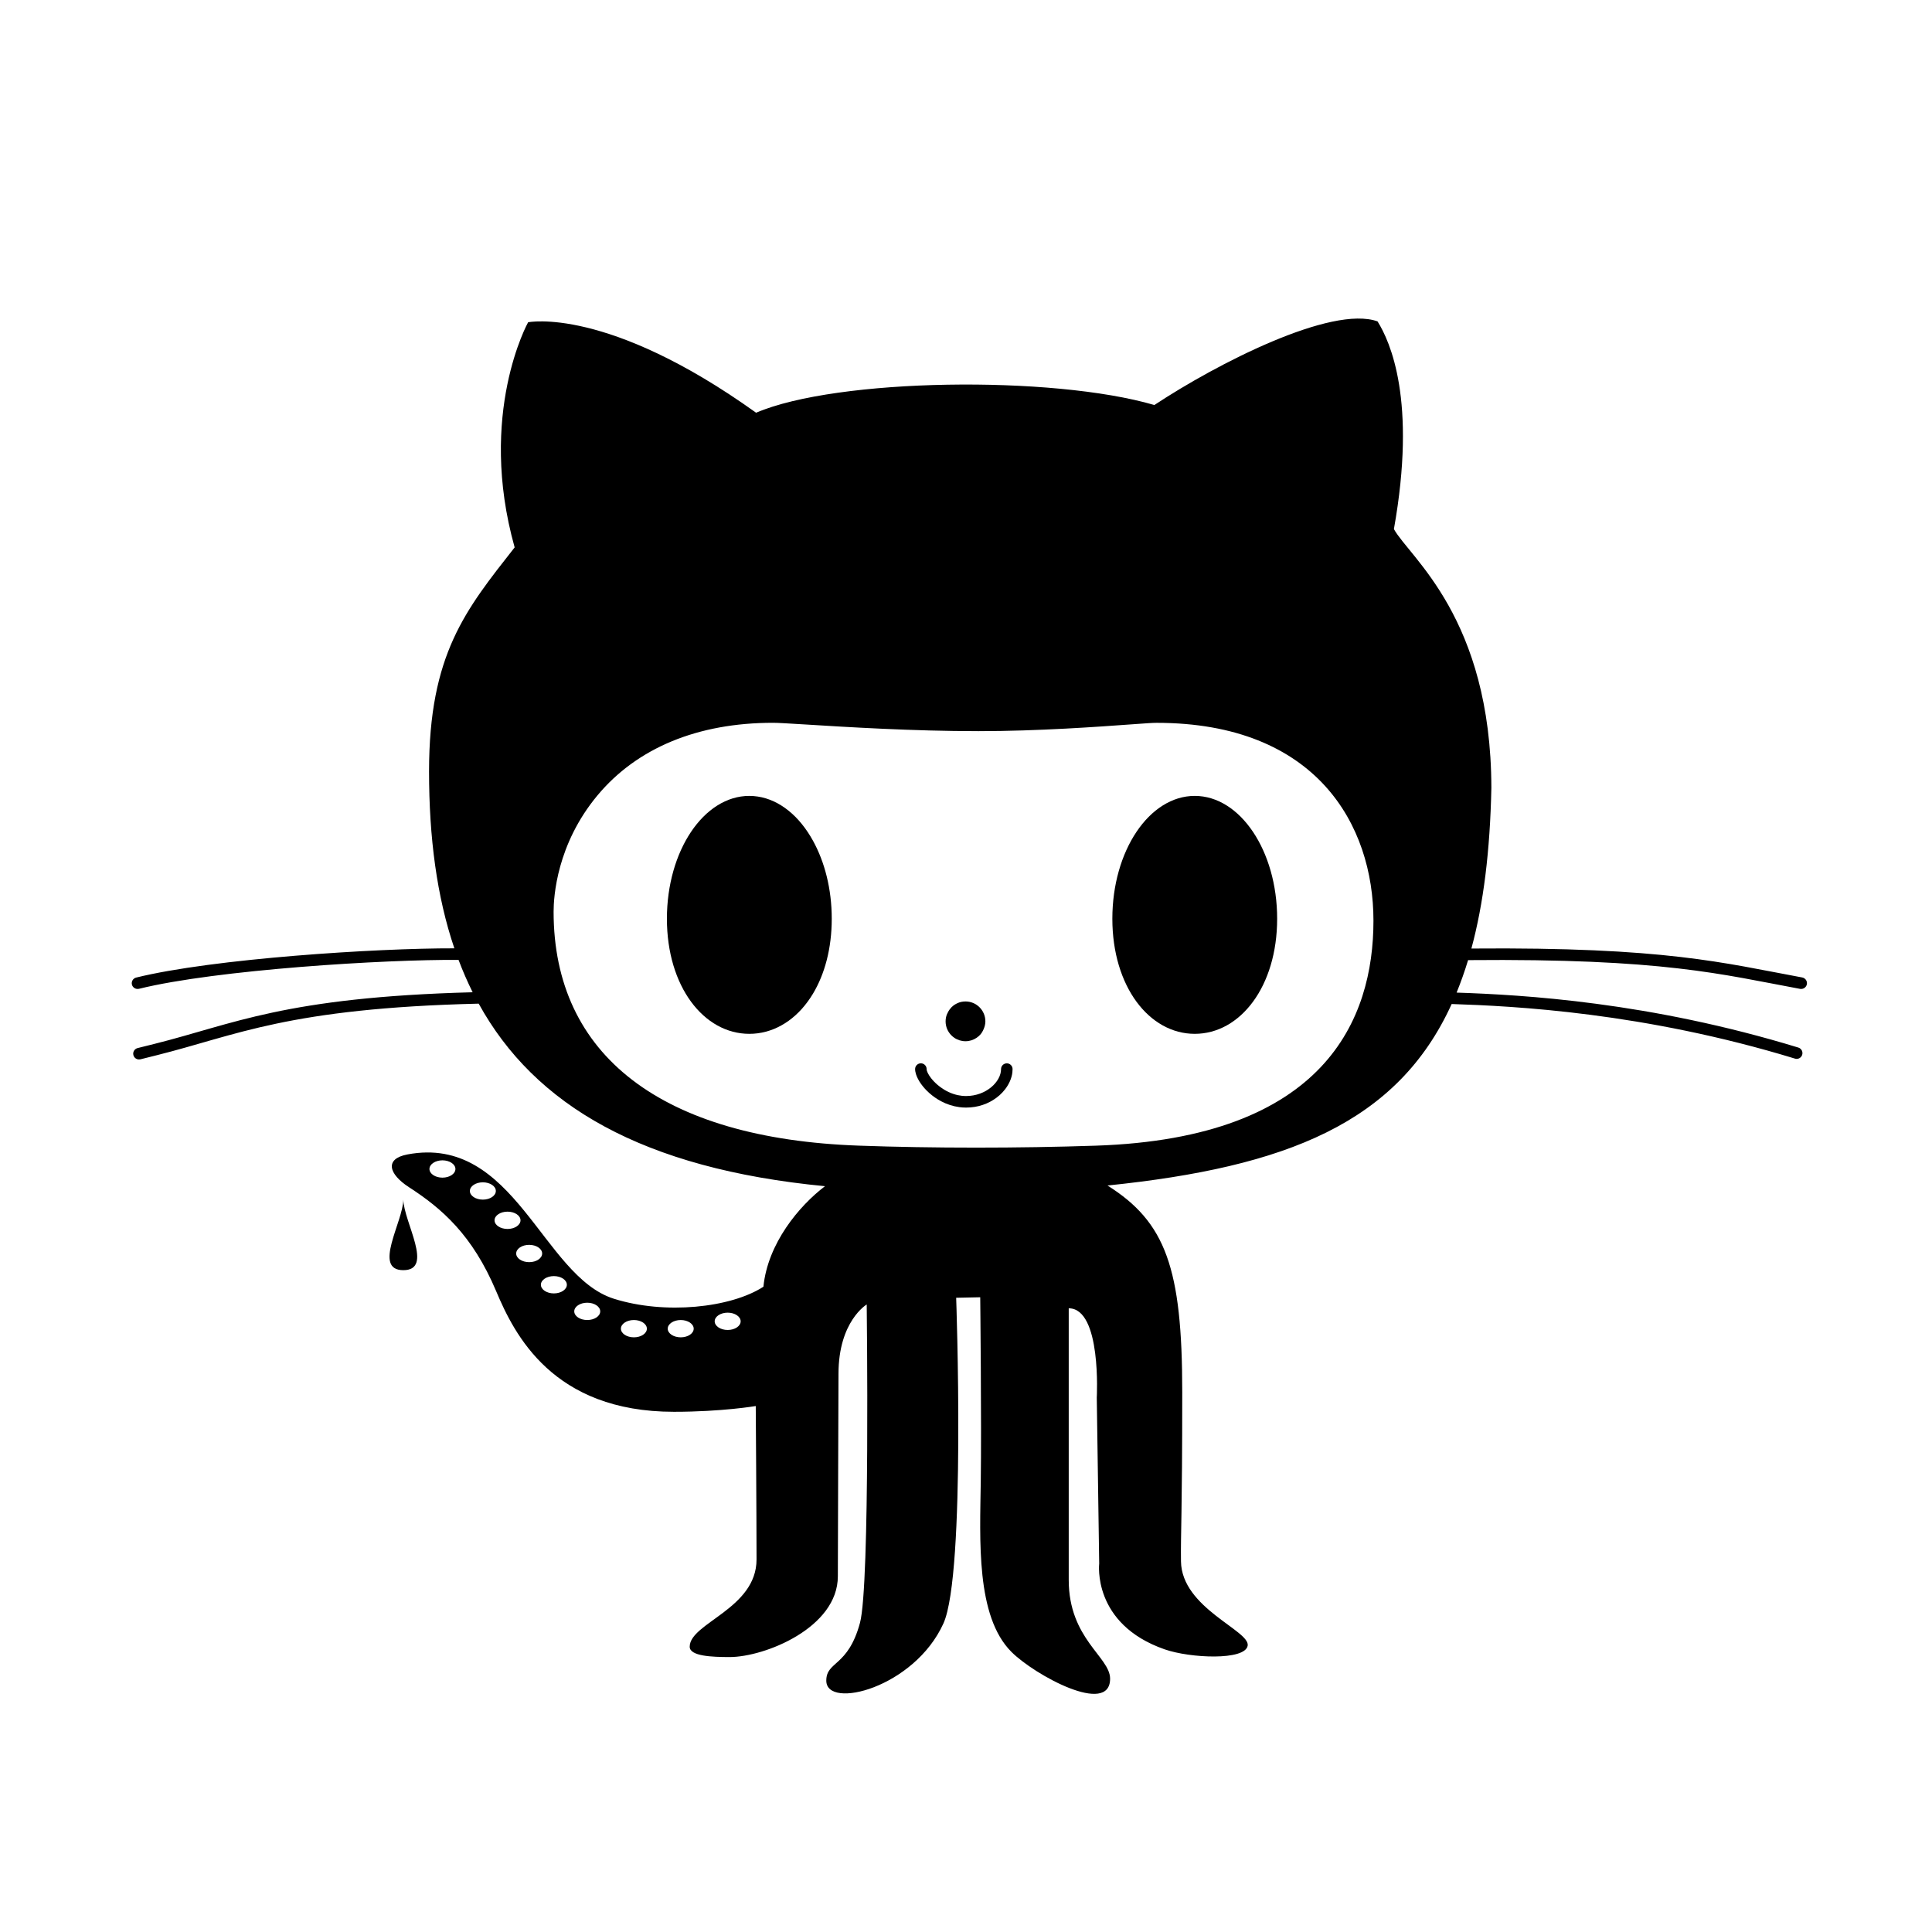
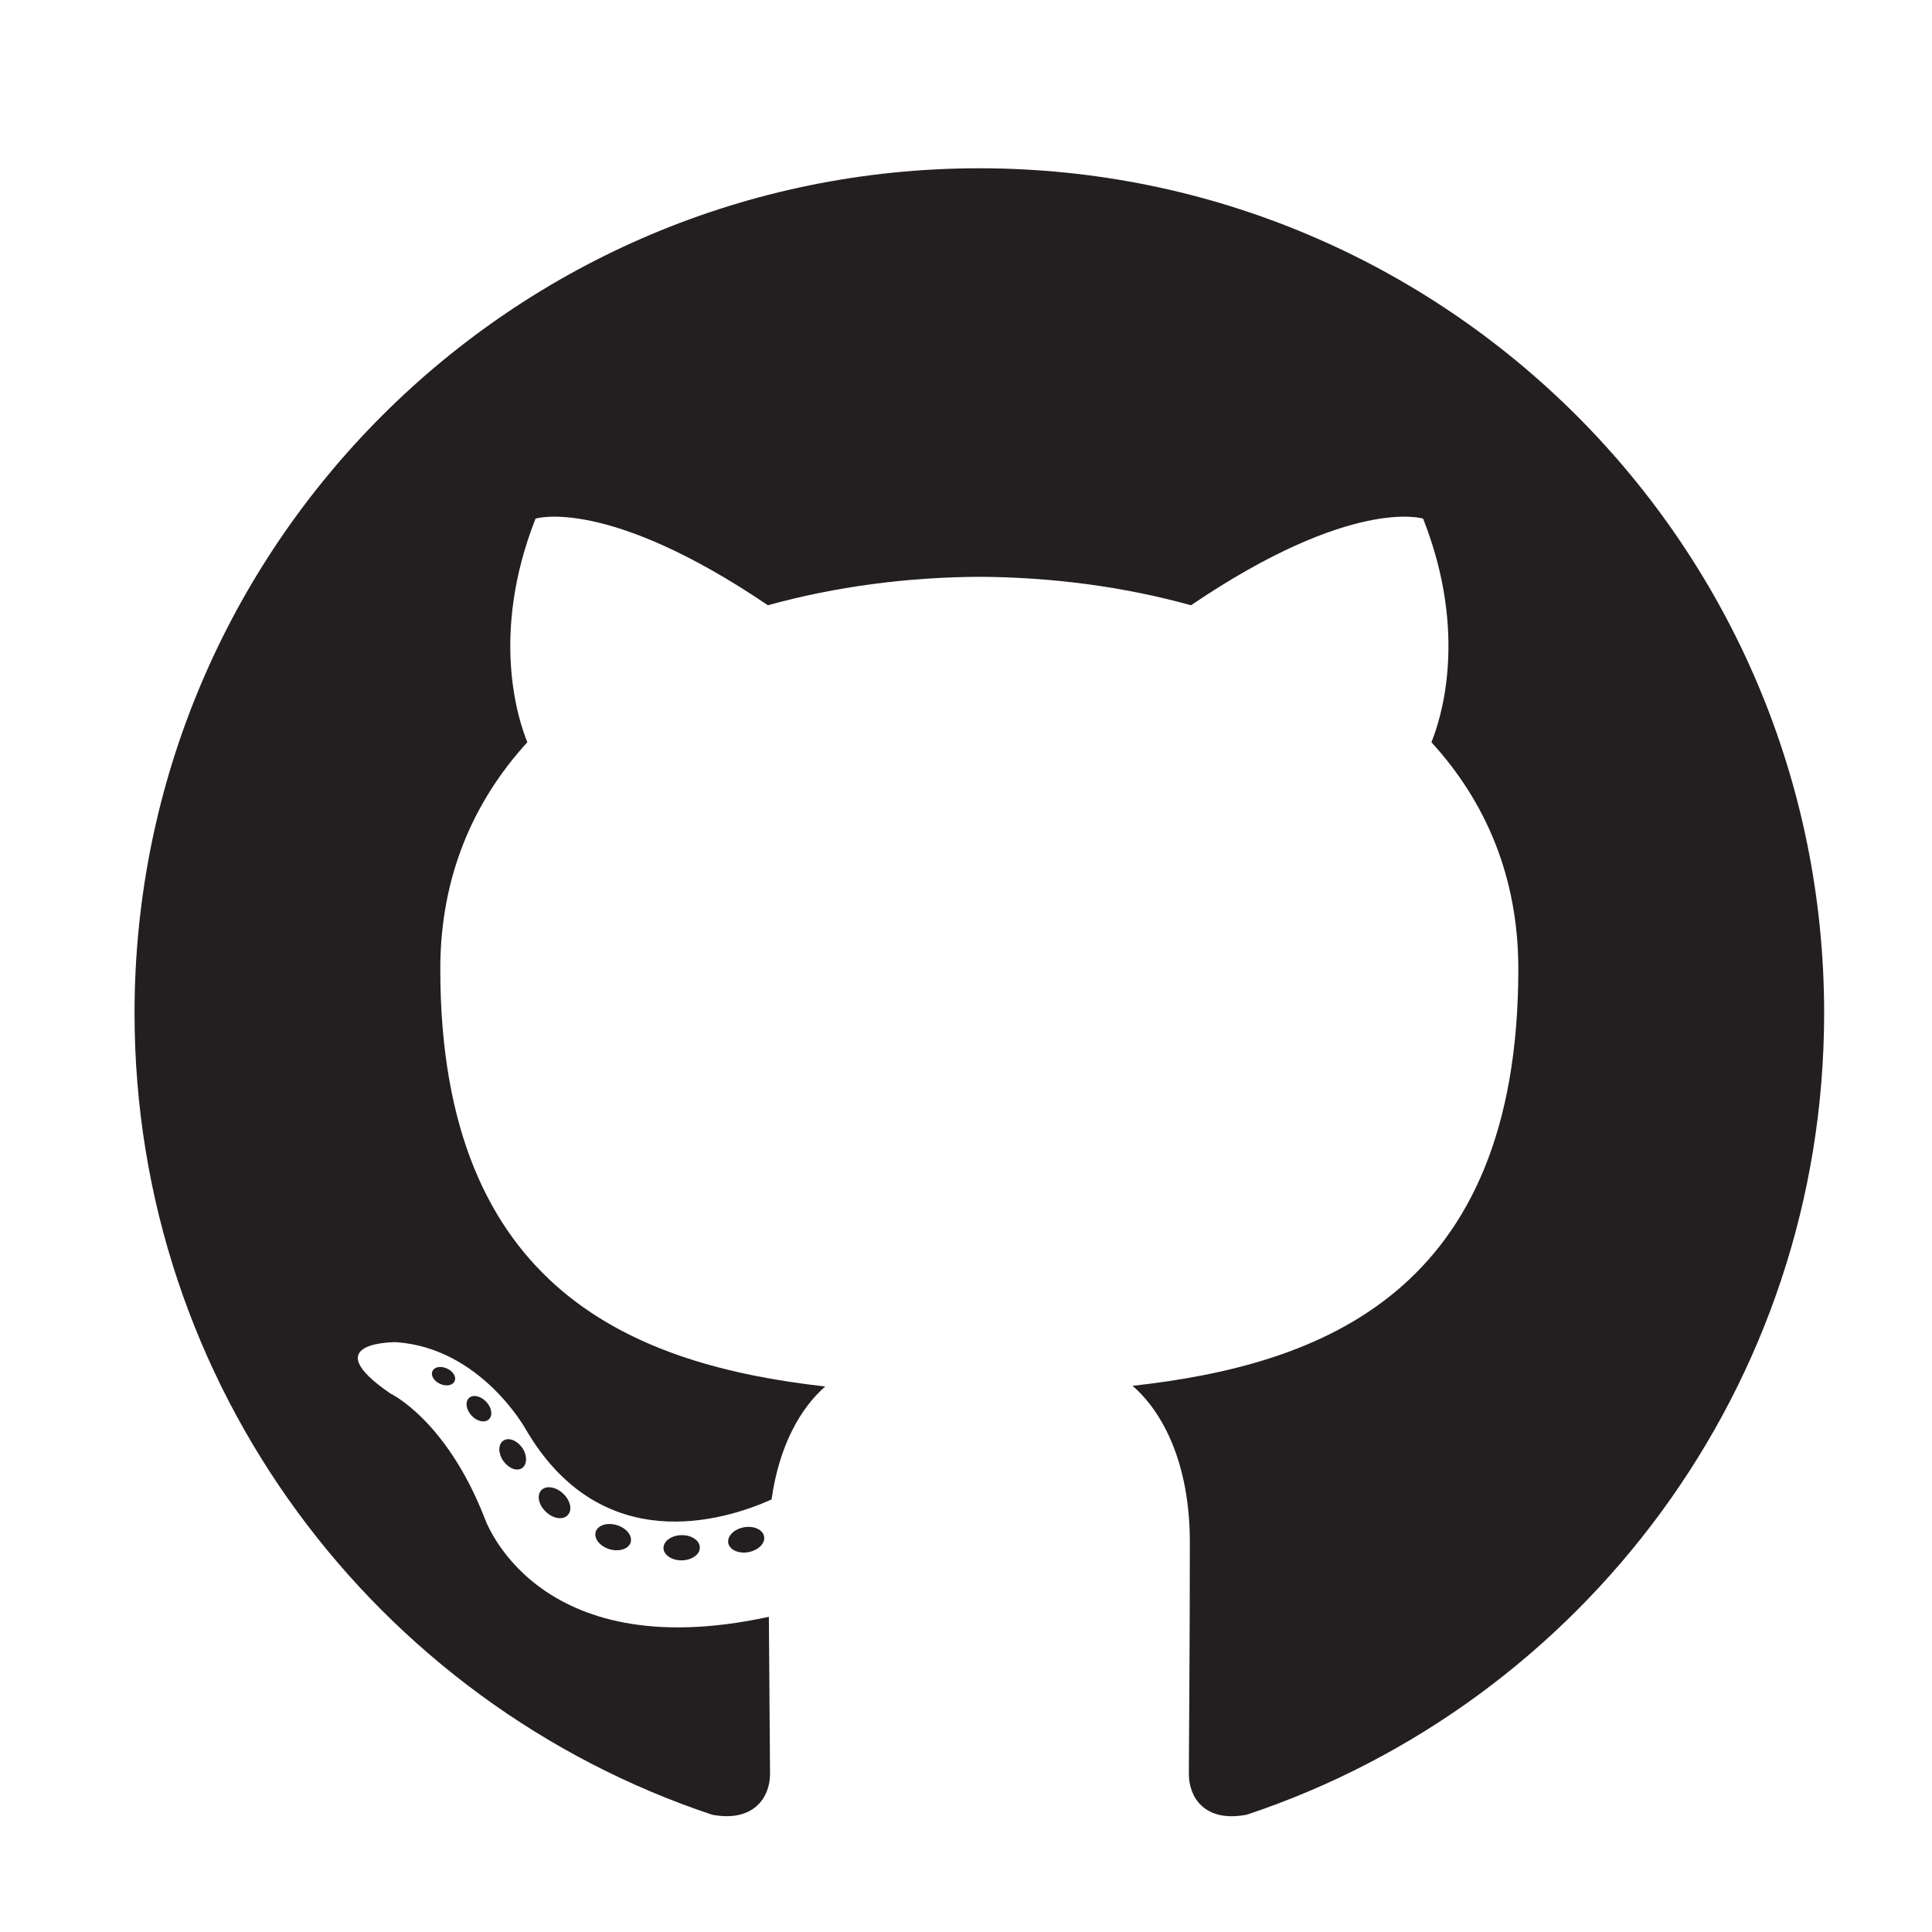
<svg xmlns="http://www.w3.org/2000/svg" version="1.1" id="Layer_1" x="0px" y="0px" viewBox="-91 49.217 56.693 56.693" enable-background="new -91 49.217 56.693 56.693" xml:space="preserve">
  <g>
-     <path d="M-38.177,78.235c0.01,0.001,0.021,0.002,0.032,0.002c0.079,0,0.151-0.058,0.166-0.139   c0.017-0.091-0.044-0.18-0.136-0.198c-2.311-0.426-4.003-0.897-9.708-0.849c0.356-1.315,0.548-2.872,0.586-4.714   c-0.009-4.997-2.401-6.764-2.86-7.594c0.677-3.783-0.113-5.505-0.48-6.095c-1.355-0.482-4.714,1.24-6.549,2.454   c-2.992-0.875-9.316-0.79-11.687,0.226c-4.375-3.134-6.69-2.654-6.69-2.654s-1.496,2.682-0.395,6.606   c-1.44,1.835-2.512,3.134-2.512,6.575c0,1.939,0.228,3.674,0.743,5.19c-2.29-0.006-7.09,0.303-9.338,0.858   c-0.09,0.023-0.146,0.115-0.124,0.205c0.019,0.077,0.089,0.129,0.165,0.129c0.013,0,0.027-0.001,0.041-0.004   c2.269-0.561,7.229-0.866,9.379-0.848c0.123,0.326,0.261,0.642,0.413,0.949c-5.527,0.147-7.017,0.936-9.338,1.515   c-0.168,0.043-0.333,0.084-0.493,0.123c-0.09,0.022-0.147,0.115-0.124,0.205   c0.019,0.077,0.088,0.129,0.165,0.129c0.013,0,0.027-0.001,0.041-0.004c0.16-0.041,0.325-0.081,0.495-0.124   c2.327-0.582,3.838-1.375,9.432-1.51c1.644,2.986,4.815,4.843,10.162,5.357c-0.763,0.579-1.68,1.679-1.807,2.95   c-0.96,0.621-2.89,0.825-4.39,0.352c-2.103-0.664-2.908-4.827-6.056-4.234   c-0.682,0.129-0.547,0.578,0.043,0.96c0.96,0.621,1.863,1.398,2.56,3.052c0.535,1.27,1.66,3.54,5.217,3.54   c1.411,0,2.401-0.169,2.401-0.169S-68.8,93.717-68.8,94.977c0,1.453-1.961,1.863-1.961,2.562   c0,0.277,0.649,0.303,1.171,0.303c1.031,0,3.176-0.861,3.176-2.371c0-1.2,0.019-5.236,0.019-5.942   c0-1.544,0.828-2.033,0.828-2.033s0.103,8.24-0.198,9.344c-0.352,1.299-0.988,1.115-0.988,1.694   c0,0.862,2.582,0.211,3.438-1.68c0.662-1.472,0.373-9.555,0.373-9.555l0.706-0.015c0,0,0.04,3.7,0.016,5.392   c-0.025,1.751-0.143,3.967,0.896,5.011c0.683,0.686,2.899,1.891,2.899,0.79c0-0.64-1.214-1.166-1.214-2.899   c0-1.885,0-7.442,0-7.97c0.969,0,0.823,2.621,0.823,2.621l0.071,4.869c0,0-0.213,1.774,1.919,2.517   c0.752,0.263,2.362,0.334,2.438-0.107c0.076-0.443-1.939-1.101-1.957-2.475c-0.011-0.838,0.037-1.327,0.037-4.968   c0-3.642-0.489-4.987-2.193-6.06c5.259-0.541,8.513-1.842,10.099-5.326c1.823,0.06,5.639,0.246,10.074,1.602   c0.016,0.006,0.033,0.008,0.05,0.008c0.072,0,0.139-0.047,0.162-0.12c0.027-0.09-0.023-0.185-0.113-0.212   c-4.375-1.338-8.074-1.547-10.028-1.613c0.123-0.303,0.236-0.62,0.337-0.953   C-42.182,77.338-40.486,77.808-38.177,78.235z M-78.017,83.774c-0.21,0-0.381-0.114-0.381-0.254   c0-0.14,0.171-0.254,0.381-0.254c0.21,0,0.381,0.114,0.381,0.254C-77.636,83.66-77.806,83.774-78.017,83.774z    M-77.212,84.165c0-0.14,0.171-0.254,0.381-0.254c0.21,0,0.381,0.114,0.381,0.254s-0.171,0.254-0.381,0.254   C-77.042,84.419-77.212,84.305-77.212,84.165z M-76.488,85.026c0-0.14,0.171-0.254,0.381-0.254   s0.381,0.114,0.381,0.254c0,0.14-0.171,0.254-0.381,0.254S-76.488,85.166-76.488,85.026z M-75.472,86.254   c-0.21,0-0.381-0.114-0.381-0.254s0.171-0.254,0.381-0.254c0.21,0,0.381,0.114,0.381,0.254   S-75.261,86.254-75.472,86.254z M-74.747,87.171c-0.21,0-0.381-0.114-0.381-0.254s0.171-0.254,0.381-0.254   c0.21,0,0.381,0.114,0.381,0.254S-74.537,87.171-74.747,87.171z M-73.768,87.952c-0.21,0-0.381-0.114-0.381-0.254   c0-0.14,0.171-0.254,0.381-0.254c0.21,0,0.381,0.114,0.381,0.254C-73.387,87.839-73.558,87.952-73.768,87.952z    M-72.399,88.46c-0.21,0-0.381-0.114-0.381-0.254c0-0.14,0.171-0.254,0.381-0.254   c0.21,0,0.381,0.114,0.381,0.254C-72.018,88.347-72.189,88.46-72.399,88.46z M-71.025,88.46   c-0.21,0-0.381-0.114-0.381-0.254c0-0.14,0.171-0.254,0.381-0.254c0.21,0,0.381,0.114,0.381,0.254   C-70.644,88.347-70.815,88.46-71.025,88.46z M-69.647,88.244c-0.21,0-0.381-0.114-0.381-0.254   s0.171-0.254,0.381-0.254c0.21,0,0.381,0.114,0.381,0.254S-69.436,88.244-69.647,88.244z M-58.853,82.836   c-1.137,0.038-2.315,0.057-3.503,0.057c-1.199,0-2.357-0.019-3.44-0.058c-5.777-0.203-8.959-2.641-8.959-6.865   c0-0.439,0.093-1.981,1.288-3.414c1.162-1.393,2.942-2.129,5.148-2.129c0.15,0,0.419,0.017,0.965,0.05   c1.17,0.073,3.128,0.195,5.066,0.195c1.755,0,3.531-0.13,4.485-0.199c0.447-0.033,0.626-0.045,0.741-0.045   c4.693,0,6.365,2.998,6.365,5.804C-50.697,79.122-52.112,82.615-58.853,82.836z" />
-     <path d="M-79.165,86.489c0.909,0,0.015-1.41-0-2.07C-79.169,85.061-80.074,86.489-79.165,86.489z" />
-     <path d="M-61.456,80.42c-0.094,0-0.169,0.076-0.169,0.169c0,0.373-0.439,0.79-1.026,0.79   c-0.085,0-0.166-0.009-0.244-0.026c-0.195-0.042-0.367-0.13-0.508-0.234c-0.028-0.021-0.055-0.042-0.081-0.064   c-0.077-0.065-0.142-0.134-0.193-0.199c-0.085-0.109-0.132-0.208-0.132-0.268c0-0.093-0.076-0.169-0.169-0.169   s-0.169,0.076-0.169,0.169c0,0.048,0.01,0.102,0.029,0.16c0.029,0.086,0.077,0.18,0.144,0.274   c0.067,0.094,0.151,0.189,0.251,0.276c0.1,0.088,0.215,0.169,0.342,0.236c0.159,0.084,0.338,0.145,0.532,0.171   c0.065,0.009,0.131,0.013,0.198,0.013c0.352,0,0.657-0.114,0.889-0.287c0.033-0.025,0.065-0.051,0.095-0.077   c0.06-0.054,0.114-0.112,0.161-0.173c0.117-0.152,0.192-0.323,0.213-0.491c0.004-0.034,0.006-0.067,0.006-0.101   C-61.286,80.496-61.362,80.42-61.456,80.42z" />
-     <path d="M-63.153,79.513c0.042,0.062,0.096,0.116,0.158,0.158c0.023,0.016,0.048,0.03,0.073,0.042   c0.051,0.025,0.106,0.042,0.164,0.051c0.029,0.004,0.059,0.007,0.089,0.007c0.121,0,0.233-0.037,0.326-0.1   c0.039-0.026,0.074-0.057,0.106-0.091c0.044-0.048,0.076-0.105,0.102-0.166c0.03-0.07,0.05-0.145,0.05-0.226   c0-0.322-0.261-0.584-0.583-0.584c-0.161,0-0.307,0.065-0.412,0.171c-0.005,0.005-0.008,0.01-0.013,0.015   c-0.03,0.032-0.056,0.068-0.078,0.106c-0.031,0.054-0.056,0.111-0.069,0.174c-0.008,0.038-0.012,0.077-0.012,0.118   s0.004,0.08,0.012,0.118C-63.225,79.381-63.195,79.451-63.153,79.513z" />
-     <path d="M-67.473,73.395c-0.119-0.147-0.248-0.277-0.386-0.388s-0.282-0.203-0.434-0.273s-0.309-0.119-0.472-0.143   c-0.081-0.012-0.164-0.019-0.247-0.019c-1.336,0-2.418,1.613-2.418,3.604s1.083,3.378,2.418,3.378   c0.084,0,0.166-0.005,0.247-0.016c0.163-0.021,0.32-0.064,0.472-0.125c0.151-0.062,0.296-0.142,0.434-0.241   c0.137-0.099,0.266-0.215,0.386-0.348c0.119-0.133,0.229-0.282,0.328-0.446c0.345-0.574,0.552-1.33,0.552-2.201   s-0.207-1.669-0.552-2.292C-67.244,73.705-67.354,73.542-67.473,73.395z" />
-     <path d="M-55.941,72.572c-1.336,0-2.418,1.613-2.418,3.604s1.083,3.378,2.418,3.378s2.418-1.388,2.418-3.378   S-54.606,72.572-55.941,72.572z" />
+     <path fill-rule="evenodd" clip-rule="evenodd" fill="#231F20" d="M-62.261,54.155c-13.69,0-24.791,11.099-24.791,24.791   c0,10.953,7.103,20.246,16.954,23.524c1.239,0.229,1.694-0.538,1.694-1.193c0-0.591-0.023-2.544-0.034-4.616   c-6.897,1.5-8.352-2.925-8.352-2.925c-1.128-2.865-2.753-3.627-2.753-3.627c-2.249-1.539,0.17-1.507,0.17-1.507   c2.489,0.175,3.8,2.555,3.8,2.555c2.211,3.79,5.8,2.694,7.214,2.061c0.223-1.602,0.865-2.696,1.574-3.315   c-5.506-0.627-11.295-2.753-11.295-12.252c0-2.707,0.969-4.918,2.555-6.654c-0.257-0.625-1.106-3.146,0.24-6.561   c0,0,2.082-0.666,6.819,2.542c1.978-0.549,4.098-0.825,6.205-0.835c2.107,0.01,4.229,0.285,6.21,0.835   c4.732-3.208,6.811-2.542,6.811-2.542c1.349,3.415,0.501,5.936,0.243,6.561c1.59,1.736,2.551,3.948,2.551,6.654   c0,9.522-5.8,11.618-11.32,12.232c0.889,0.769,1.681,2.278,1.681,4.591c0,3.317-0.029,5.987-0.029,6.803   c0,0.66,0.446,1.433,1.703,1.19c9.845-3.282,16.939-12.571,16.939-23.521   C-37.47,65.254-48.569,54.155-62.261,54.155z" />
+     <path fill="#231F20" d="M-77.662,89.749c-0.054,0.123-0.249,0.16-0.425,0.076c-0.18-0.081-0.281-0.249-0.223-0.372   c0.053-0.127,0.247-0.162,0.427-0.077C-77.702,89.456-77.6,89.626-77.662,89.749L-77.662,89.749z M-77.967,89.523   " />
+     <path fill="#231F20" d="M-76.658,90.869c-0.118,0.109-0.35,0.059-0.506-0.115c-0.162-0.173-0.192-0.404-0.073-0.515   c0.122-0.11,0.346-0.058,0.508,0.115C-76.566,90.529-76.534,90.758-76.658,90.869L-76.658,90.869z M-76.894,90.615" />
+     <path fill="#231F20" d="M-75.68,92.297c-0.152,0.106-0.401,0.007-0.554-0.214c-0.152-0.221-0.152-0.485,0.004-0.591   c0.154-0.106,0.399-0.01,0.554,0.208C-75.525,91.924-75.525,92.189-75.68,92.297L-75.68,92.297z    M-75.68,92.297" />
+     <path fill="#231F20" d="M-74.341,93.677c-0.136,0.15-0.425,0.109-0.637-0.095c-0.217-0.2-0.277-0.483-0.141-0.633   c0.138-0.15,0.429-0.108,0.642,0.095C-74.262,93.243-74.197,93.528-74.341,93.677L-74.341,93.677z M-74.341,93.677" />
+     <path fill="#231F20" d="M-72.494,94.478c-0.06,0.194-0.339,0.282-0.619,0.2c-0.281-0.085-0.464-0.312-0.407-0.508   c0.058-0.196,0.338-0.287,0.621-0.199C-72.619,94.054-72.436,94.28-72.494,94.478L-72.494,94.478z M-72.494,94.478   " />
+     <path fill="#231F20" d="M-70.465,94.626c0.007,0.204-0.231,0.374-0.526,0.378c-0.296,0.007-0.536-0.159-0.54-0.36   c0-0.206,0.233-0.374,0.529-0.379C-70.707,94.259-70.465,94.423-70.465,94.626L-70.465,94.626z M-70.465,94.626" />
+     <path fill="#231F20" d="M-68.577,94.305c0.035,0.199-0.17,0.404-0.462,0.459c-0.288,0.053-0.554-0.07-0.591-0.268   c-0.036-0.204,0.173-0.409,0.46-0.462C-68.877,93.982-68.614,94.102-68.577,94.305L-68.577,94.305z M-68.577,94.305" />
  </g>
</svg>
